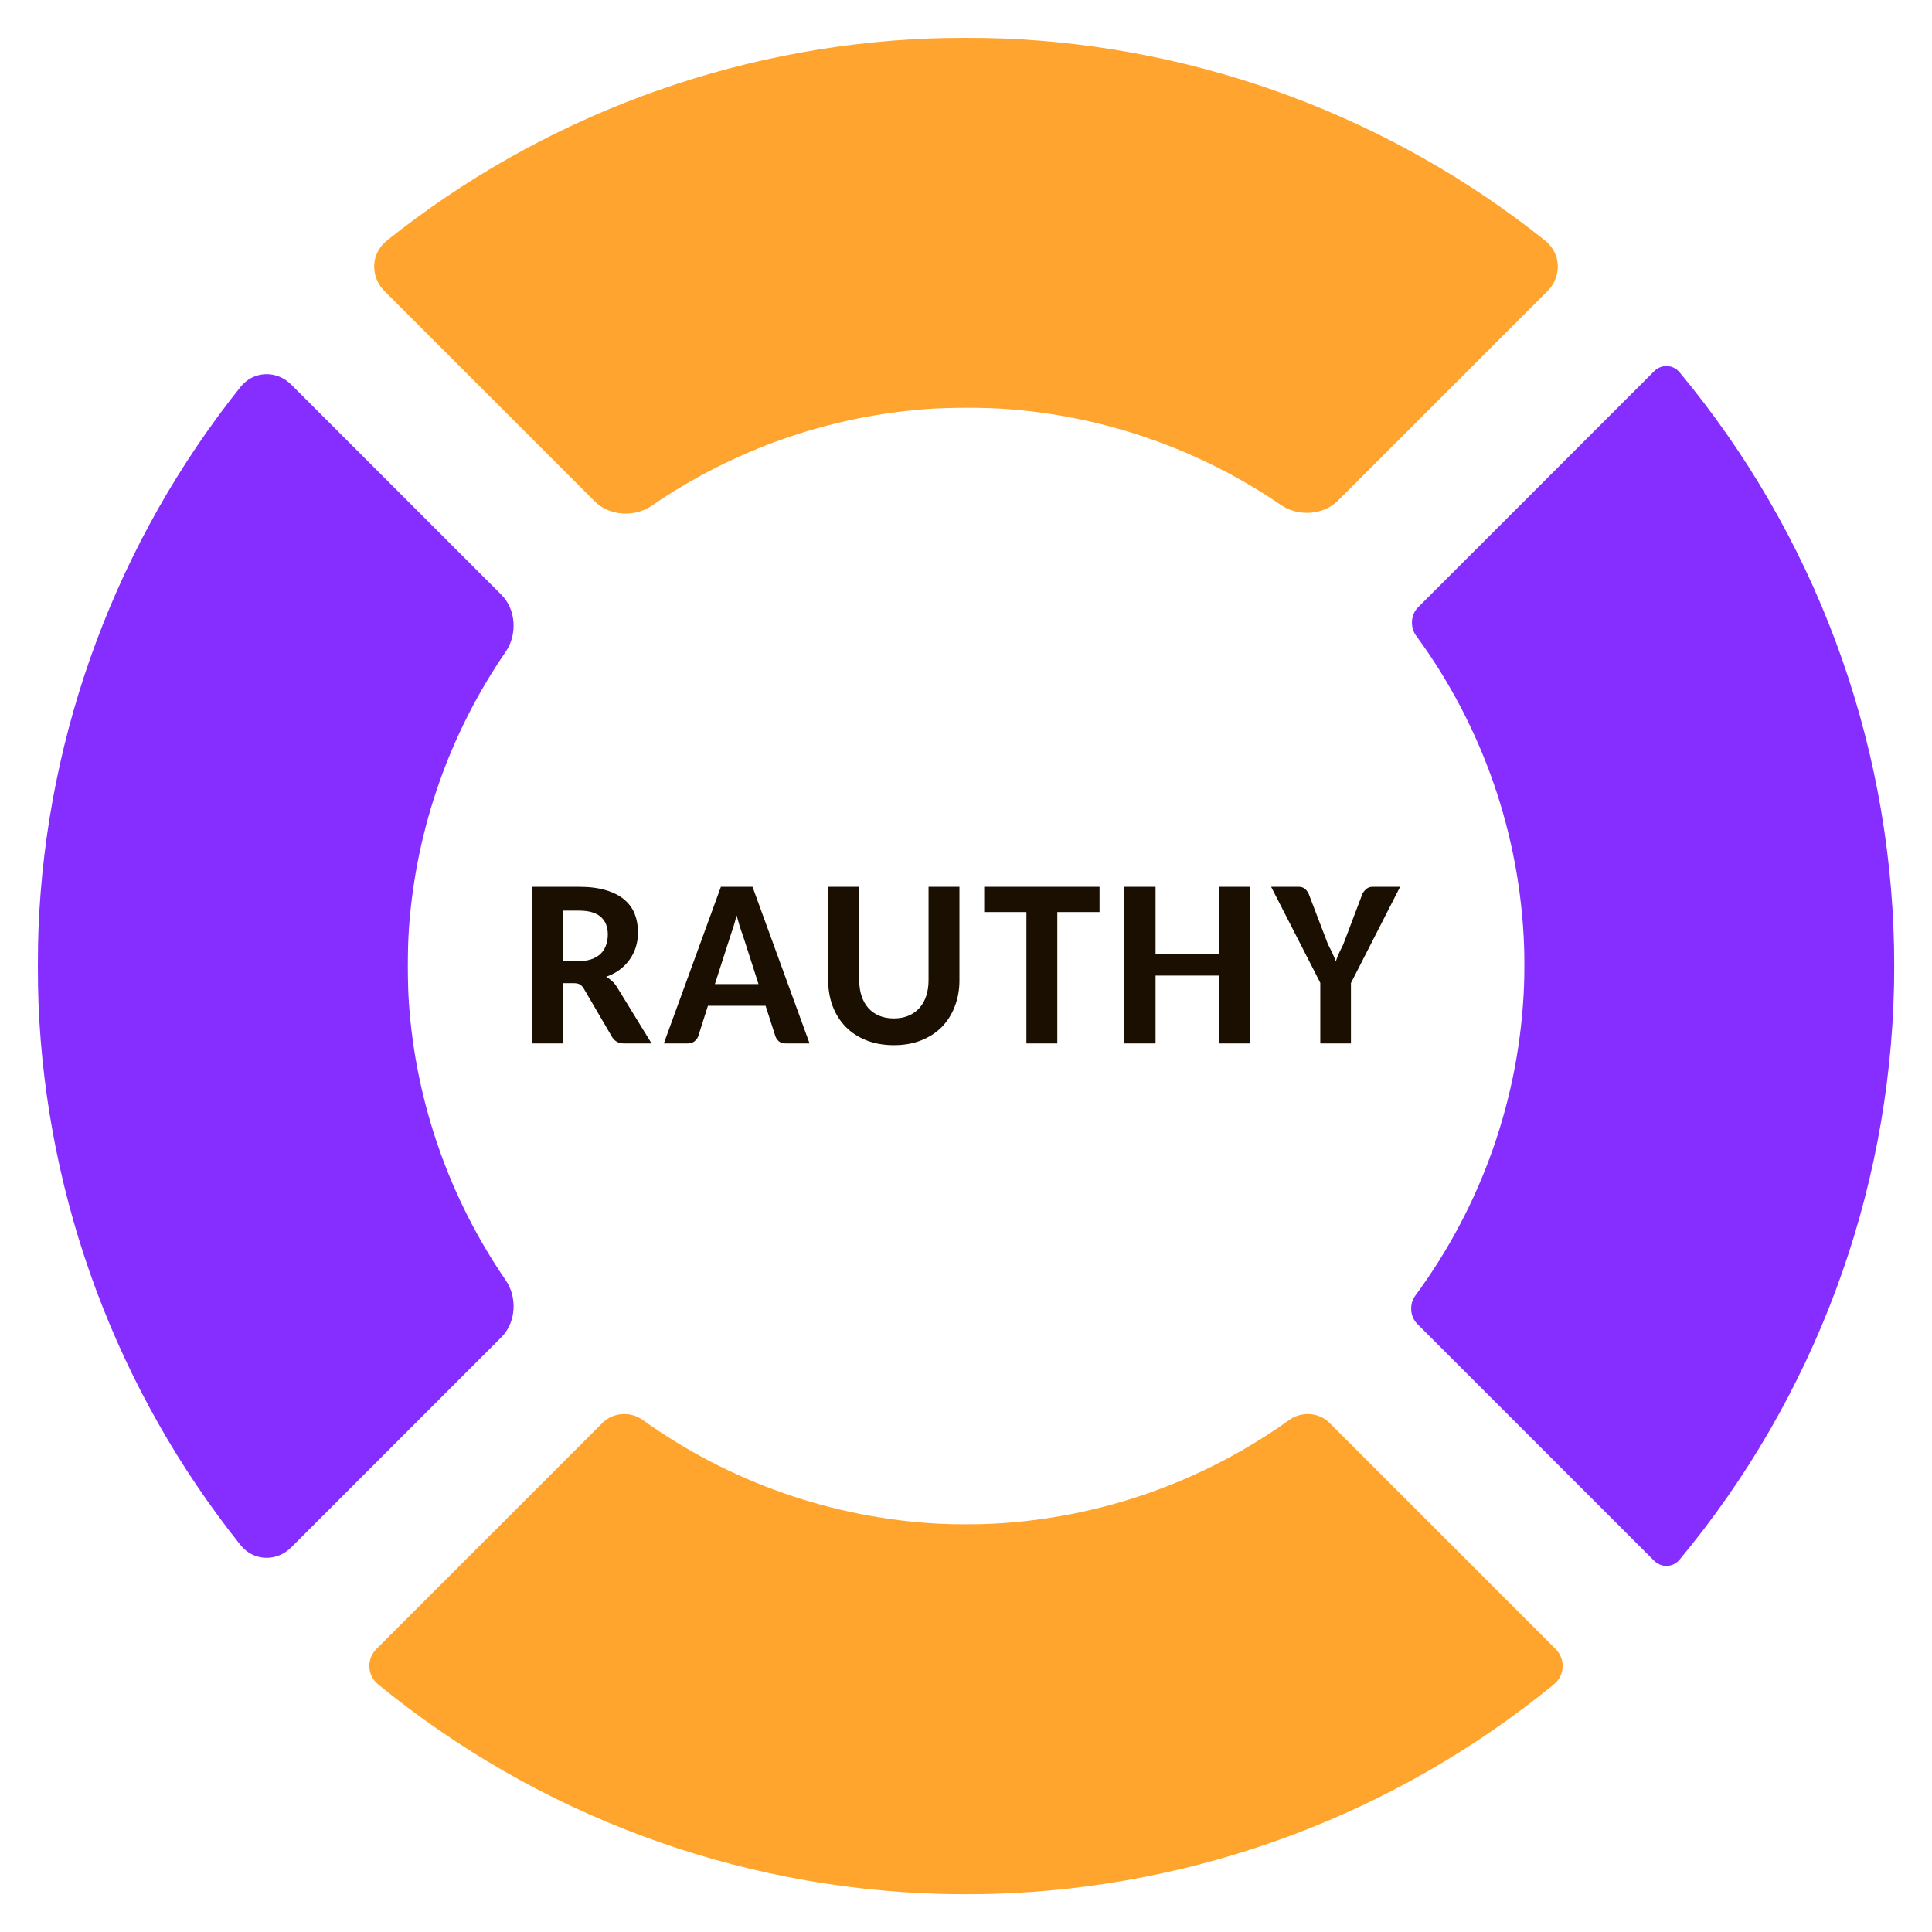
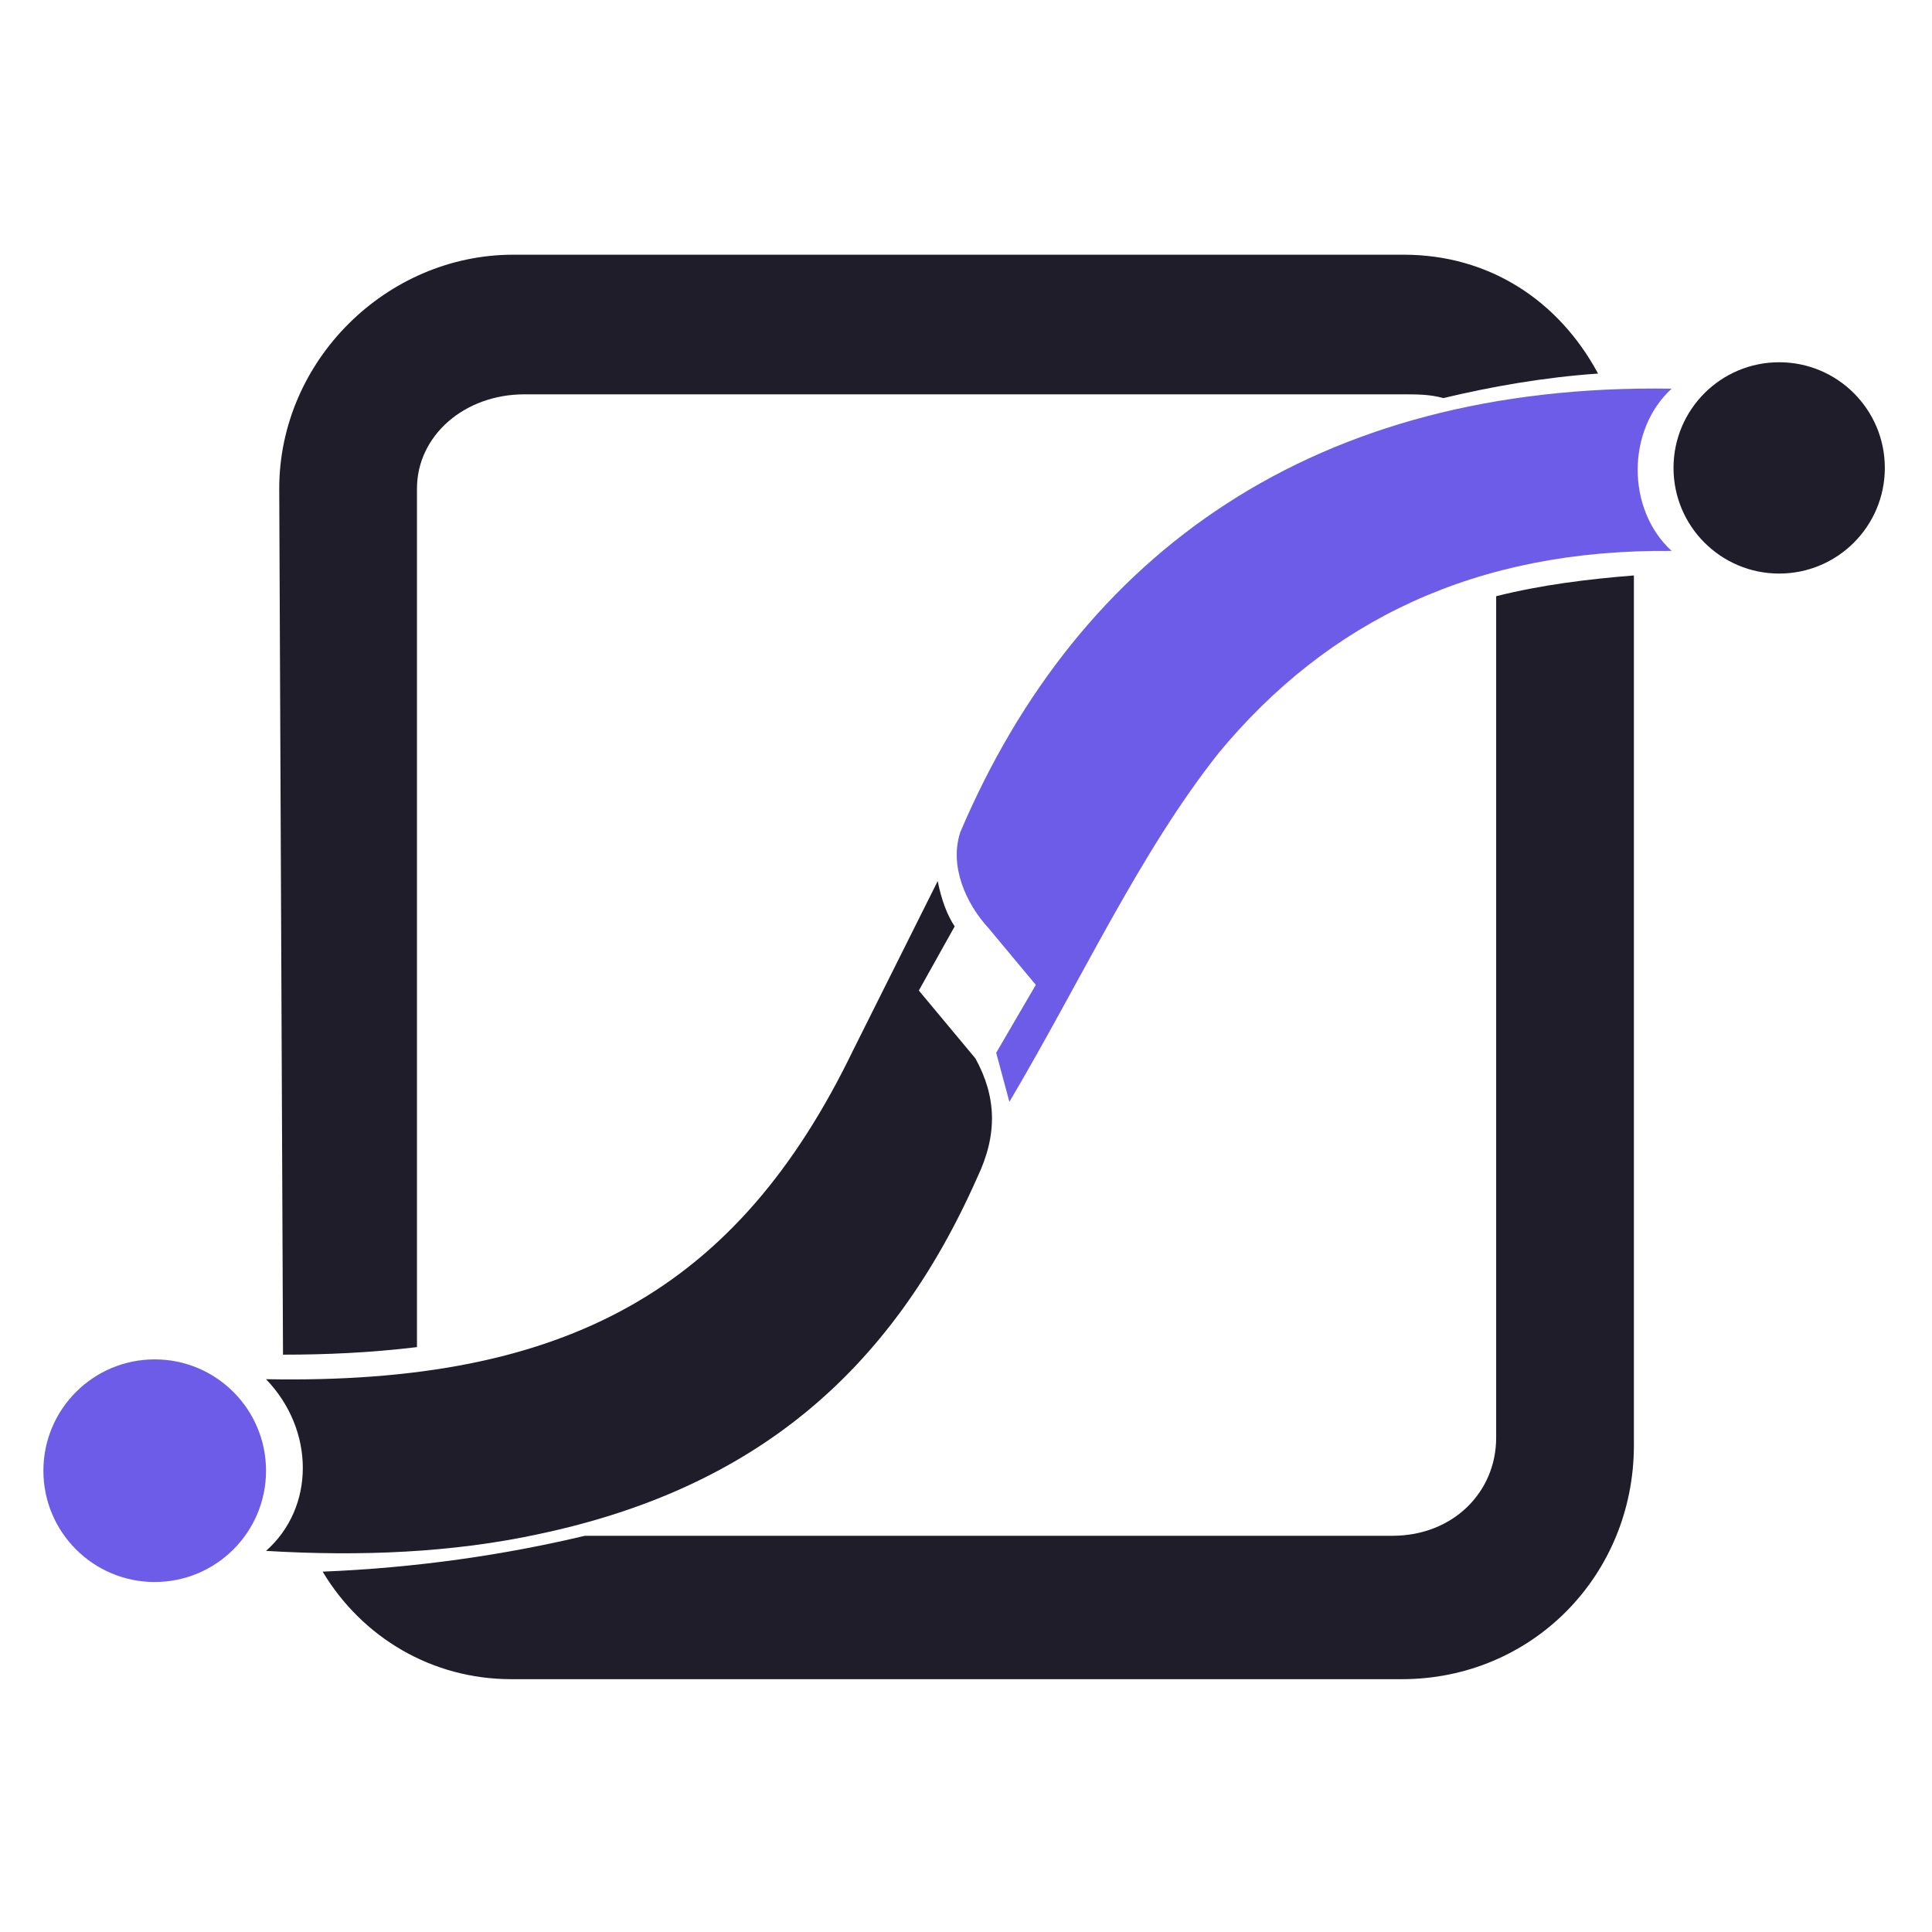
- <svg xmlns="http://www.w3.org/2000/svg" width="512" height="512" viewBox="0 0 135.467 135.467" version="1.1" id="svg1">
-   <defs id="defs1" />
-   <g id="layer1">
-     <g id="g3-6" transform="translate(-2.379972,2.117945)" style="display:inline">
-       <path style="display:inline;fill:#ffa52e;fill-opacity:1;fill-rule:evenodd;stroke:#4933a3;stroke-width:0;paint-order:markers stroke fill" d="M 44.646,97.631 28.791,113.486 c -0.723,0.723 -0.685,1.855 0.107,2.503 11.136,9.112 24.981,14.278 39.364,14.688 1.022,0.029 2.681,0.029 3.704,0 14.383,-0.41 28.228,-5.575 39.364,-14.688 0.792,-0.648 0.83,-1.779 0.107,-2.503 L 95.581,97.631 c -0.723,-0.723 -1.957,-0.791 -2.789,-0.195 -6.1,4.375 -13.331,6.905 -20.828,7.287 -1.021,0.052 -2.681,0.052 -3.702,0 -7.497,-0.382 -14.728,-2.912 -20.828,-7.287 -0.831,-0.596 -2.065,-0.528 -2.789,0.195 z" id="path8" />
-       <path style="display:inline;fill:#852eff;fill-opacity:1;fill-rule:evenodd;stroke:#4933a3;stroke-width:0;paint-order:markers stroke fill" d="m 118.358,23.919 -16.549,16.549 c -0.517,0.517 -0.567,1.399 -0.135,1.988 4.664,6.351 7.304,13.962 7.574,21.837 0.025,0.73 0.023,1.915 -0.004,2.645 -0.294,7.862 -2.951,15.454 -7.622,21.784 -0.434,0.588 -0.384,1.47 0.132,1.986 l 16.603,16.603 c 0.517,0.517 1.325,0.489 1.792,-0.073 9.435,-11.341 14.737,-25.552 15.037,-40.301 0.015,-0.73 0.015,-1.915 0,-2.646 -0.3,-14.749 -5.603,-28.96 -15.037,-40.301 -0.467,-0.562 -1.275,-0.59 -1.792,-0.073 z" id="path7" />
-       <path style="display:inline;fill:#852eff;fill-opacity:1;fill-rule:evenodd;stroke:#4933a3;stroke-width:0;paint-order:markers stroke fill" d="M 19.241,25.017 C 10.604,35.839 5.642,49.136 5.08,62.97 c -0.059,1.46 -0.059,3.83 -10e-8,5.29 0.563,13.834 5.524,27.132 14.161,37.953 0.911,1.142 2.53,1.196 3.563,0.163 l 14.733,-14.733 c 1.033,-1.033 1.127,-2.795 0.3,-3.999 -3.945,-5.743 -6.287,-12.436 -6.783,-19.386 -0.104,-1.457 -0.104,-3.83 0,-5.287 0.496,-6.95 2.837,-13.643 6.783,-19.386 0.827,-1.204 0.733,-2.966 -0.3,-3.999 L 22.804,24.854 c -1.033,-1.033 -2.651,-0.979 -3.563,0.163 z" id="path6" />
-       <path style="display:inline;fill:#ffa42e;fill-opacity:1;fill-rule:evenodd;stroke:#4933a3;stroke-width:0;paint-order:markers stroke fill" d="M 67.468,0.582 C 53.634,1.144 40.337,6.106 29.515,14.743 c -1.142,0.911 -1.196,2.53 -0.163,3.563 l 14.733,14.733 c 1.033,1.033 2.795,1.127 3.999,0.3 5.743,-3.945 12.436,-6.287 19.386,-6.783 1.457,-0.104 3.83,-0.108 5.287,-0.008 6.963,0.474 13.675,2.802 19.437,6.741 1.206,0.825 2.97,0.728 4.003,-0.305 L 110.874,18.306 c 1.033,-1.033 0.979,-2.651 -0.163,-3.563 C 99.89,6.106 86.593,1.144 72.758,0.582 c -1.46,-0.059 -3.83,-0.059 -5.29,0 z" id="path1-7-0" />
-     </g>
-     <path d="m 142.461,261.922 v 15.969 h -8.25 v -41.5 h 12.5 q 4.156,0 7.125,0.906 2.969,0.875 4.844,2.469 1.906,1.594 2.781,3.812 0.875,2.219 0.875,4.875 0,2.031 -0.562,3.875 -0.562,1.812 -1.656,3.344 -1.062,1.5 -2.625,2.688 -1.562,1.156 -3.594,1.875 0.781,0.438 1.469,1.062 0.688,0.594 1.281,1.469 l 9.281,15.125 h -7.406 q -1.969,0 -3.031,-1.656 l -7.562,-12.938 q -0.469,-0.75 -1.062,-1.062 -0.562,-0.312 -1.625,-0.312 z m 0,-5.844 h 4.188 q 2,0 3.438,-0.531 1.469,-0.531 2.406,-1.469 0.938,-0.938 1.375,-2.219 0.469,-1.312 0.469,-2.844 0,-3.031 -1.875,-4.656 -1.875,-1.656 -5.75,-1.656 h -4.25 z m 65.344,21.812 h -6.312 q -1.094,0 -1.75,-0.5 -0.656,-0.531 -0.969,-1.312 l -2.625,-8.156 h -15.281 l -2.594,8.125 q -0.25,0.688 -0.969,1.281 -0.688,0.562 -1.719,0.562 h -6.406 l 15.125,-41.5 h 8.375 z m -25.094,-15.719 h 11.562 l -4.219,-13.125 q -0.375,-0.969 -0.781,-2.25 -0.406,-1.312 -0.812,-2.844 -0.375,1.531 -0.781,2.844 -0.406,1.312 -0.75,2.281 z m 47.438,9.094 q 2.188,0 3.875,-0.719 1.719,-0.719 2.875,-2.031 1.188,-1.312 1.812,-3.188 0.625,-1.875 0.625,-4.188 v -24.75 h 8.188 v 24.75 q 0,3.75 -1.219,6.906 -1.188,3.156 -3.438,5.469 -2.25,2.281 -5.469,3.562 -3.219,1.281 -7.25,1.281 -4.031,0 -7.281,-1.281 -3.219,-1.281 -5.469,-3.562 -2.25,-2.312 -3.469,-5.469 -1.188,-3.156 -1.188,-6.906 v -24.75 h 8.219 v 24.75 q 0,2.312 0.625,4.188 0.625,1.875 1.781,3.188 1.188,1.312 2.875,2.031 1.719,0.719 3.906,0.719 z m 54.5,-34.875 v 6.688 h -11.188 v 34.812 h -8.188 v -34.812 h -11.188 v -6.688 z m 39.906,41.5 h -8.25 v -17.969 h -16.812 v 17.969 h -8.25 v -41.5 h 8.25 v 17.719 h 16.812 v -17.719 h 8.25 z m 26.719,-16 v 16 h -8.125 v -16.062 l -13.031,-25.438 h 7.281 q 1,0 1.625,0.5 0.625,0.5 1.031,1.312 l 5.125,13.406 q 0.656,1.25 1.156,2.344 0.531,1.094 0.938,2.188 0.344,-1.094 0.844,-2.188 0.5,-1.094 1.125,-2.312 l 5.094,-13.438 q 0.344,-0.656 1,-1.219 0.656,-0.594 1.688,-0.594 h 7.281 z" id="text8-3" style="font-weight:bold;font-size:64px;font-family:Carlito;-inkscape-font-specification:'Carlito Bold';letter-spacing:2.5px;white-space:pre;fill:#1a0f00;fill-rule:evenodd;stroke:#4933a3;stroke-width:0;paint-order:markers stroke fill" transform="matrix(0.2645833,0,0,0.2645833,1.78387,-0.3638021)" aria-label="RAUTHY" />
+ <svg xmlns="http://www.w3.org/2000/svg" viewBox="120 96 1024 1024" fill="none" color="#1F1D29" role="img" aria-label="Funcd" focusable="false" width="512" height="512">
+   <g data-part="frame" fill="currentColor">
+     <path data-part="frame-top-left" d="M270 814 268 355C268 287 325 231 392 231H864C909 231 946 255 967 294C938 296 910 301 885 307C878 305 871 305 863 305H398C366 305 341 327 341 355V810C316 813 293 814 270 814Z" />
+     <path data-part="frame-bottom-right" d="M913 412C937 406 961 403 986 401V862C986 931 932 986 863 986H391C349 986 312 964 291 929C341 927 388 920 430 910H858C890 910 913 887 913 858Z" />
  </g>
+   <path data-part="ribbon-input" fill="currentColor" d="M261 827C421 830 511 779 572 653L617 563C619 573 622 581 626 587L607 621 637 657C648 677 649 697 638 720C592 824 519 885 406 909C360 919 311 921 261 918C287 895 287 854 261 827Z" />
+   <path data-part="ribbon-output" fill="#6C5CE7" d="M1006 302C817 299 692 389 629 537C623 555 632 575 644 588L669 618 648 654 655 680C694 614 724 548 766 495C824 425 902 387 1006 388C982 366 982 324 1006 302Z" />
+   <circle data-part="input-dot" cx="202" cy="875.5" r="59" fill="#6C5CE7" />
+   <circle data-part="output-dot" cx="1063" cy="344" r="56" fill="currentColor" />
</svg>
